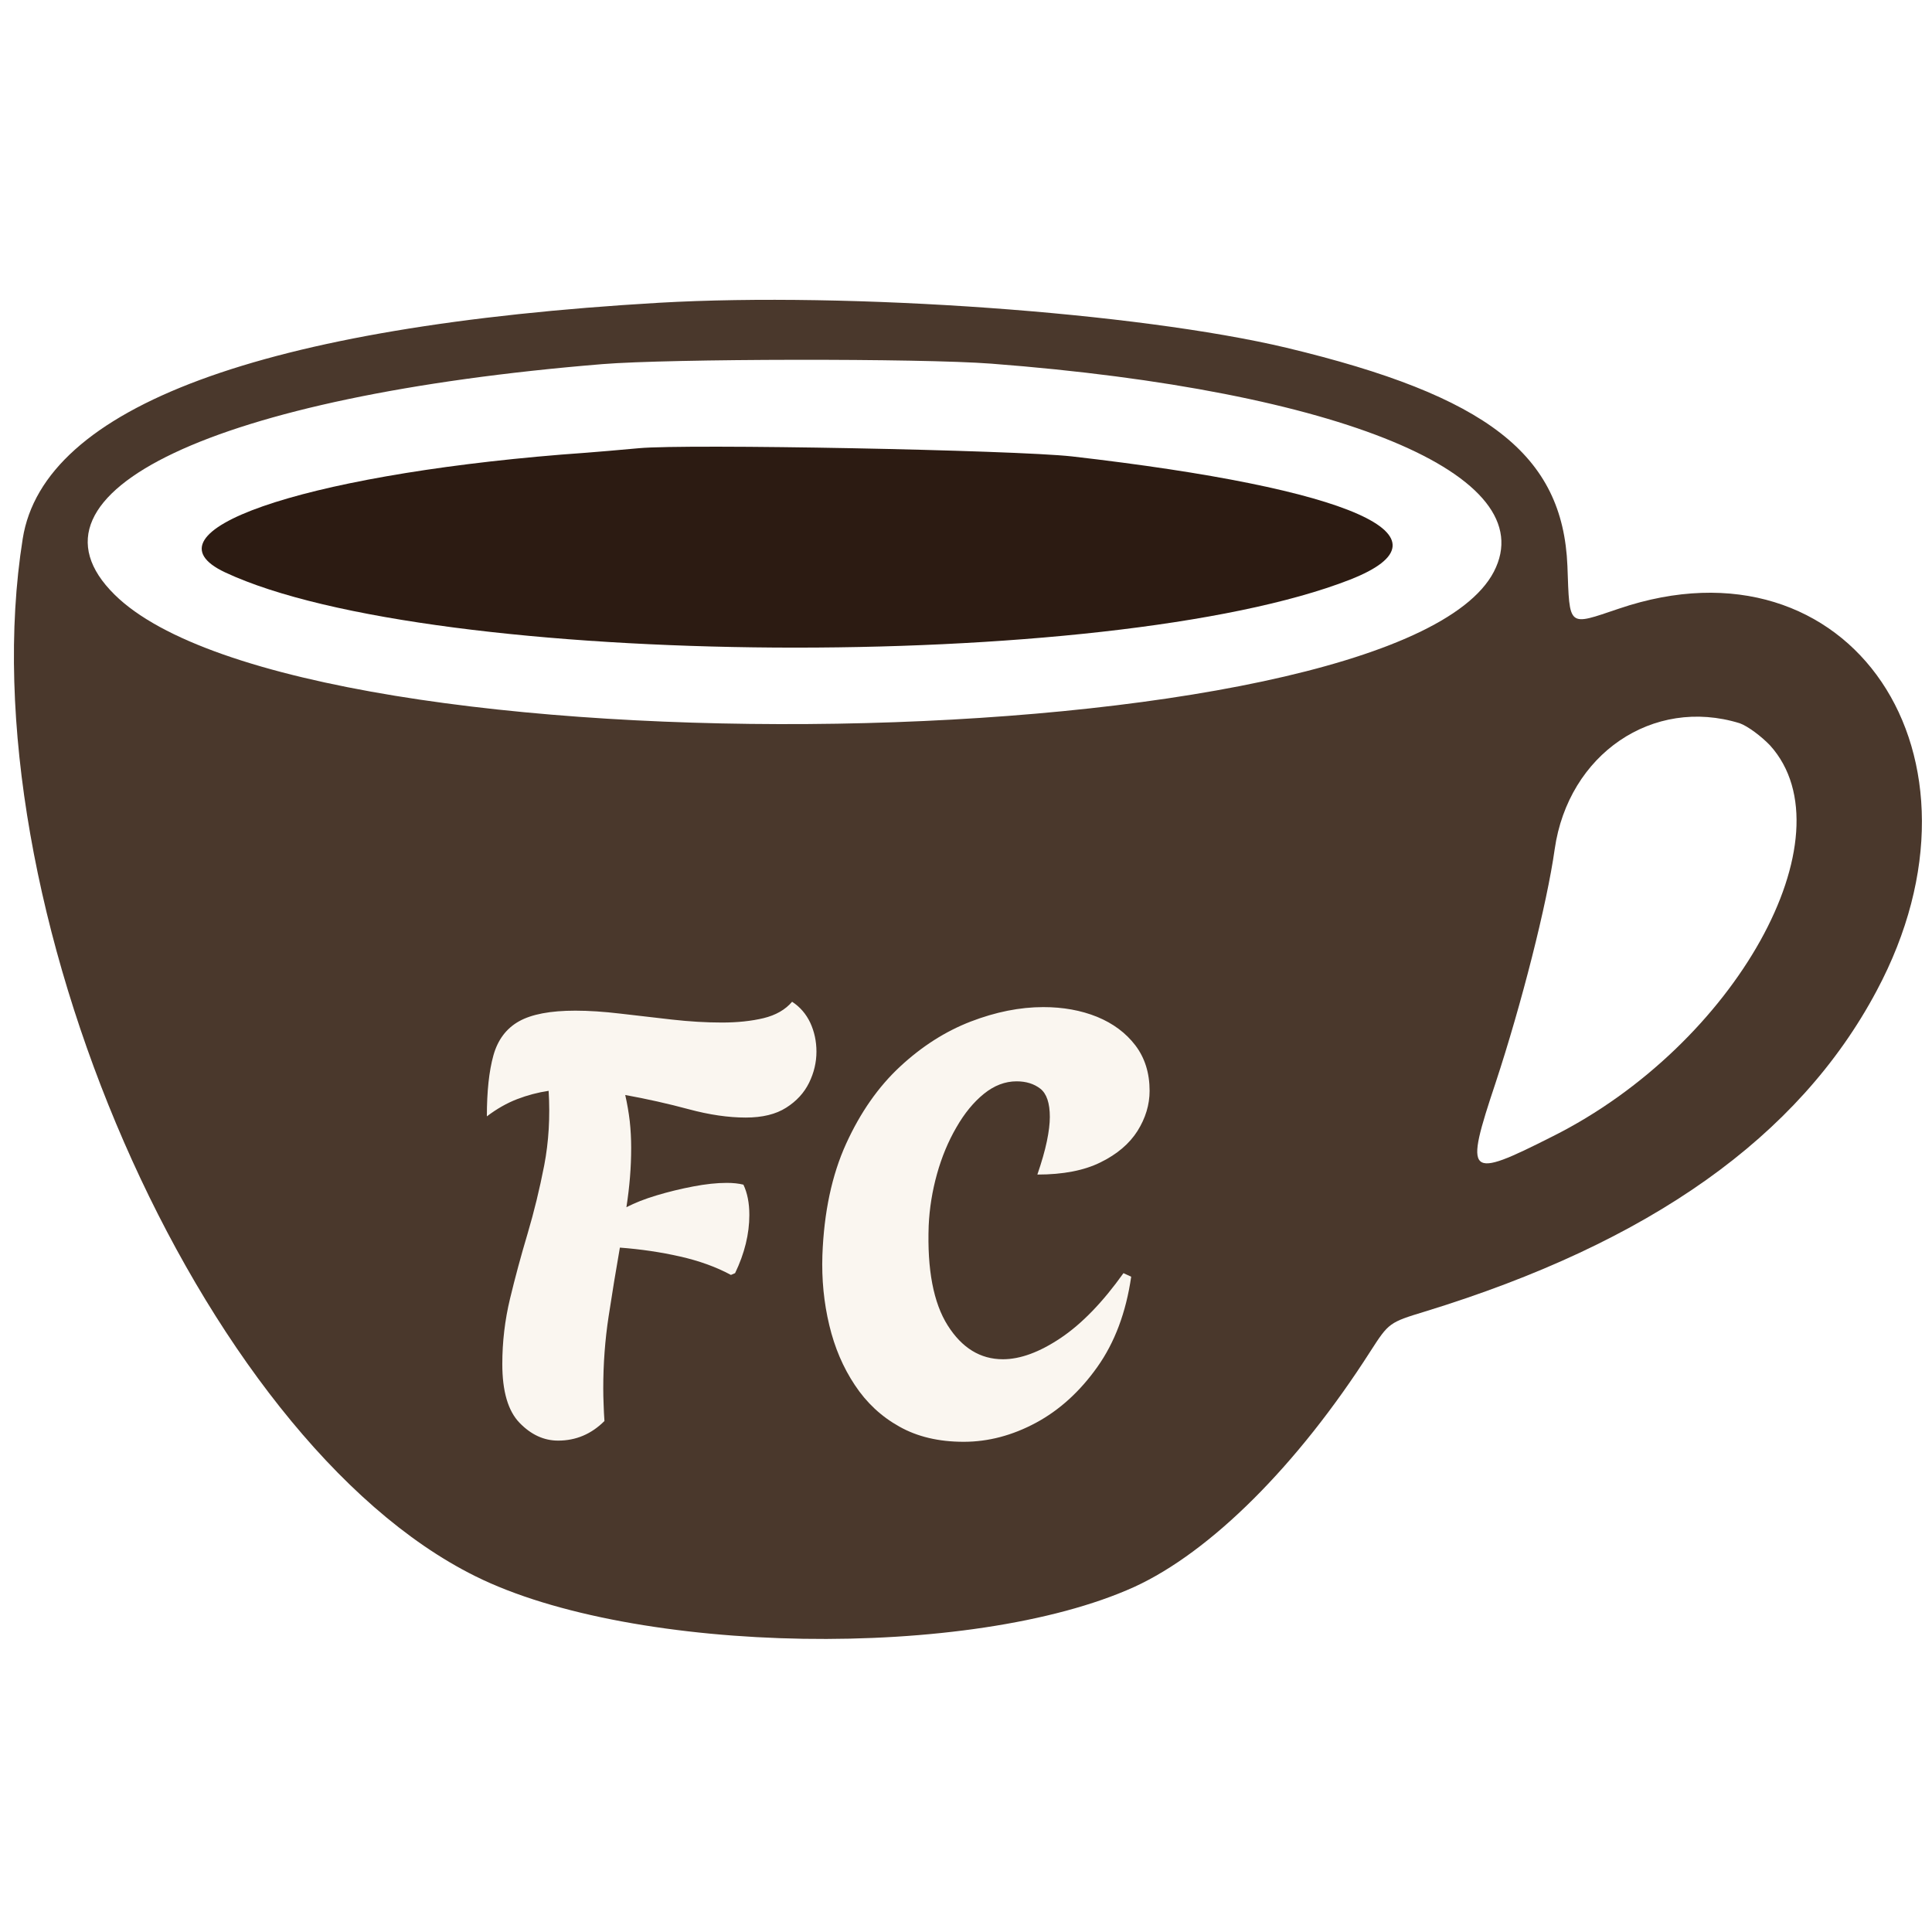
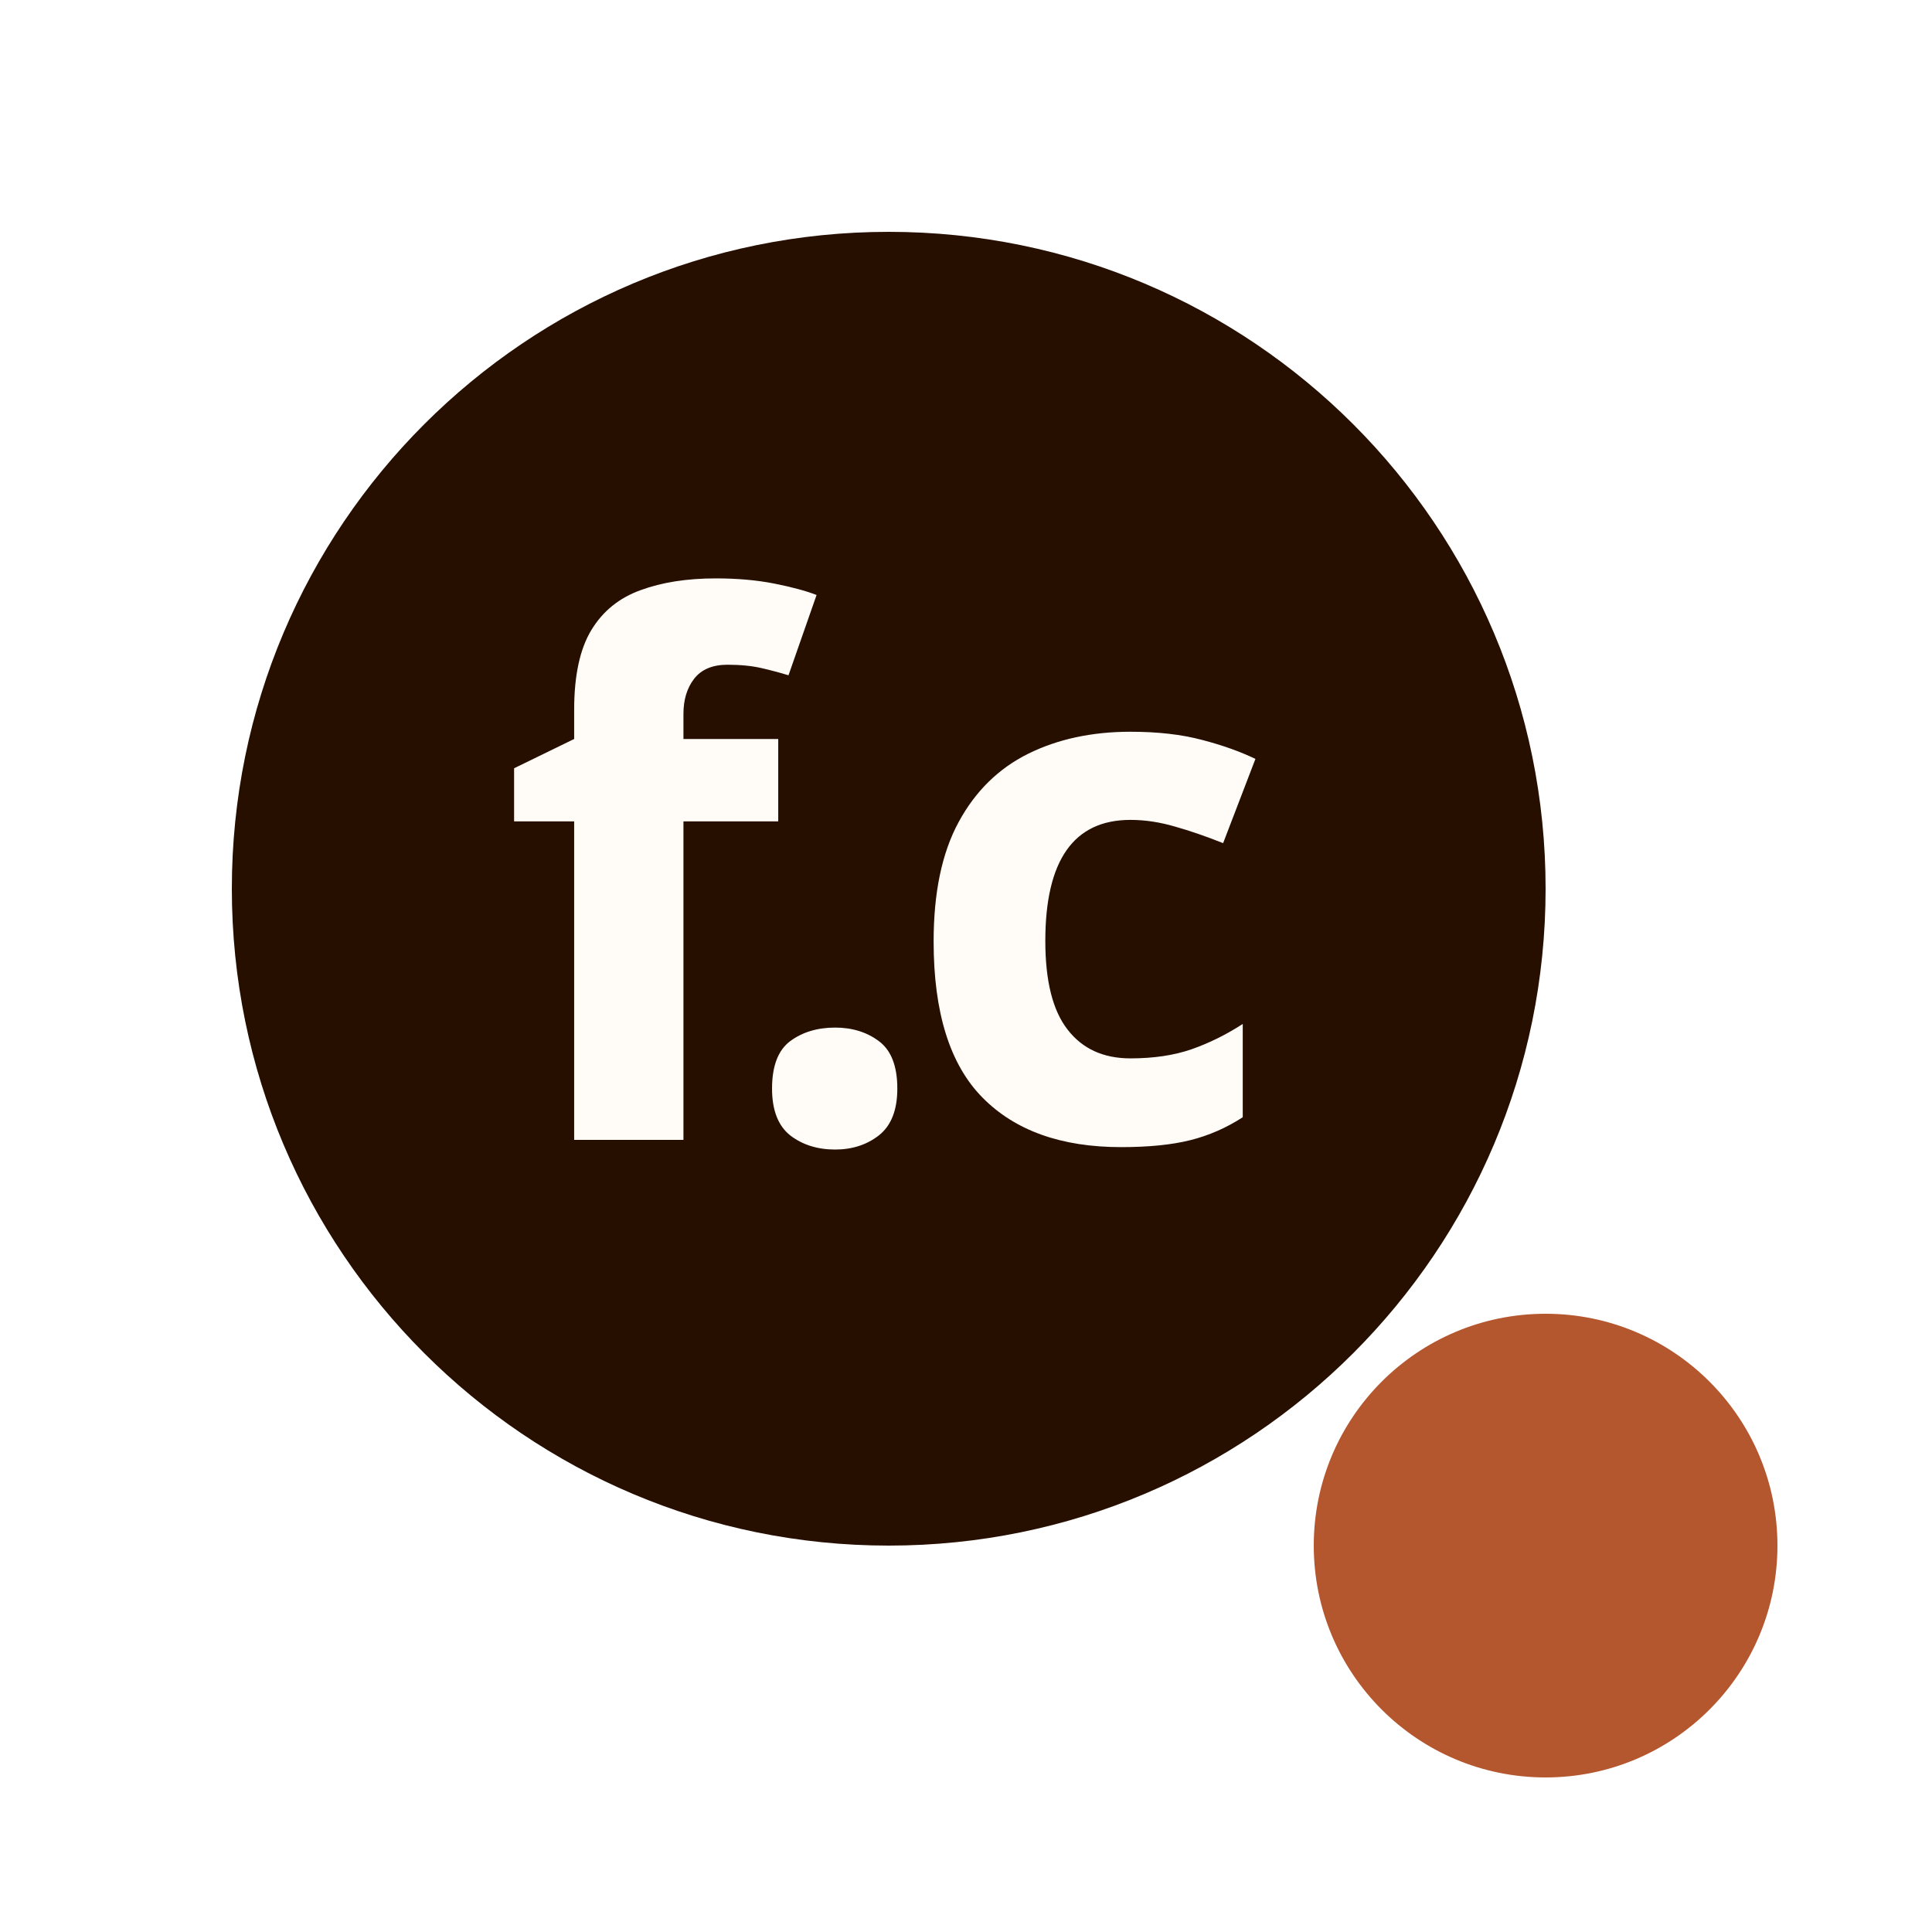
- <svg xmlns="http://www.w3.org/2000/svg" viewBox="0 0 425 425">
-   <path fill="#4A382C" d="M145 66.6C57.6 71.7 9.6 89.5 5 118.5c-12.7 79.7 38.9 198.1 99.5 228.2 34.9 17.4 109.2 18.6 145 2.4 16.8-7.7 35.9-26.7 52-51.9 4-6.2 4.1-6.3 12-8.7 49.5-15.2 82.2-38.4 99.3-70.5 27.7-51.8-5.8-101.4-56.7-84.1-11.3 3.8-10.8 4.3-11.3-9.4-1-24.5-17.6-37.4-61.8-48-32.9-7.8-96.1-12.3-138-9.9M218.1 80c76.9 5.9 121.6 24.5 110.5 45.8-21.8 41.7-262.3 45.7-303.4 5-22.8-22.5 22-43.7 107.3-50.7 14.7-1.2 70-1.3 85.6-.1m164.6 79.1c1.7.6 4.7 2.8 6.7 4.9 17.9 19.9-7.7 65.9-47.9 86-18.8 9.5-19.4 8.9-12.5-11.8 5.7-17.3 11.3-39.3 13-51.4 3-20.9 21.6-33.6 40.7-27.7" />
-   <path fill="#2C1B12" d="M140.5 98.6c-2.2.2-9.8.9-17 1.4-57.6 4.7-92.9 17-74 25.9 45.4 21.3 194.6 22.3 247.5 1.6 24.2-9.5.6-20-61.2-27.1-12.6-1.4-84.8-2.8-95.3-1.8" />
-   <g fill="#faf6f0" transform="translate(107.10 159.62) scale(2.6127)">
-     <path d="M6 60.20Q4.20 60.20 2.75 58.70Q1.30 57.20 1.30 53.75Q1.30 50.95 1.95 48.25Q2.60 45.55 3.43 42.77Q4.25 40 4.83 37.02Q5.40 34.05 5.20 30.75Q3.85 30.95 2.55 31.45Q1.25 31.95 0 32.90Q0 29.75 0.55 27.77Q1.10 25.80 2.70 24.90Q4.30 24 7.45 24Q9.15 24 11.25 24.25Q13.35 24.50 15.58 24.75Q17.80 25 19.80 25Q21.75 25 23.30 24.63Q24.85 24.25 25.70 23.25Q26.70 23.90 27.23 25.02Q27.75 26.15 27.75 27.45Q27.75 28.80 27.13 30.07Q26.50 31.35 25.20 32.17Q23.90 33 21.80 33Q19.60 33 17 32.30Q14.40 31.60 11.65 31.10Q11.90 32.20 12.03 33.30Q12.15 34.40 12.15 35.55Q12.15 36.80 12.05 38.02Q11.95 39.25 11.75 40.55Q12.80 40 14.30 39.55Q15.80 39.10 17.38 38.80Q18.95 38.50 20.20 38.50Q21 38.50 21.60 38.65Q22.10 39.70 22.10 41.20Q22.10 43.60 20.90 46.10L20.55 46.25Q18.70 45.25 16.27 44.70Q13.85 44.15 11.20 43.95Q10.70 46.80 10.25 49.75Q9.80 52.70 9.80 55.80Q9.80 56.45 9.83 57.15Q9.85 57.85 9.90 58.55Q8.25 60.20 6 60.20ZM40.15 60.30Q37 60.30 34.73 59.02Q32.45 57.75 30.98 55.52Q29.50 53.30 28.83 50.48Q28.15 47.65 28.25 44.60Q28.45 39.15 30.25 35.20Q32.05 31.25 34.80 28.70Q37.55 26.15 40.73 24.92Q43.90 23.70 46.85 23.70Q49.35 23.70 51.38 24.52Q53.40 25.35 54.60 26.92Q55.80 28.50 55.80 30.75Q55.80 32.50 54.78 34.13Q53.75 35.75 51.67 36.77Q49.60 37.80 46.35 37.80Q46.90 36.20 47.15 35Q47.40 33.80 47.40 32.95Q47.40 31.20 46.60 30.57Q45.80 29.95 44.60 29.95Q43.15 29.95 41.85 31Q40.55 32.05 39.53 33.83Q38.50 35.60 37.90 37.75Q37.30 39.90 37.20 42.10Q37 47.65 38.80 50.50Q40.60 53.35 43.45 53.35Q45.65 53.35 48.33 51.55Q51 49.75 53.60 46.10L54.25 46.40Q53.60 50.90 51.40 54Q49.20 57.10 46.23 58.70Q43.25 60.30 40.15 60.30Z" />
-   </g>
+ <svg xmlns="http://www.w3.org/2000/svg" viewBox="0 0 100 100">
+   <circle cx="46" cy="46" r="34" fill="#270F00" />
+   <text x="46" y="59" text-anchor="middle" font-family="Outfit, 'Outfit Variable', system-ui, sans-serif" font-weight="600" font-size="38" letter-spacing="-2" fill="#FFFCF7">f.c</text>
+   <circle cx="80" cy="80" r="12" fill="#B4562E" />
</svg>
